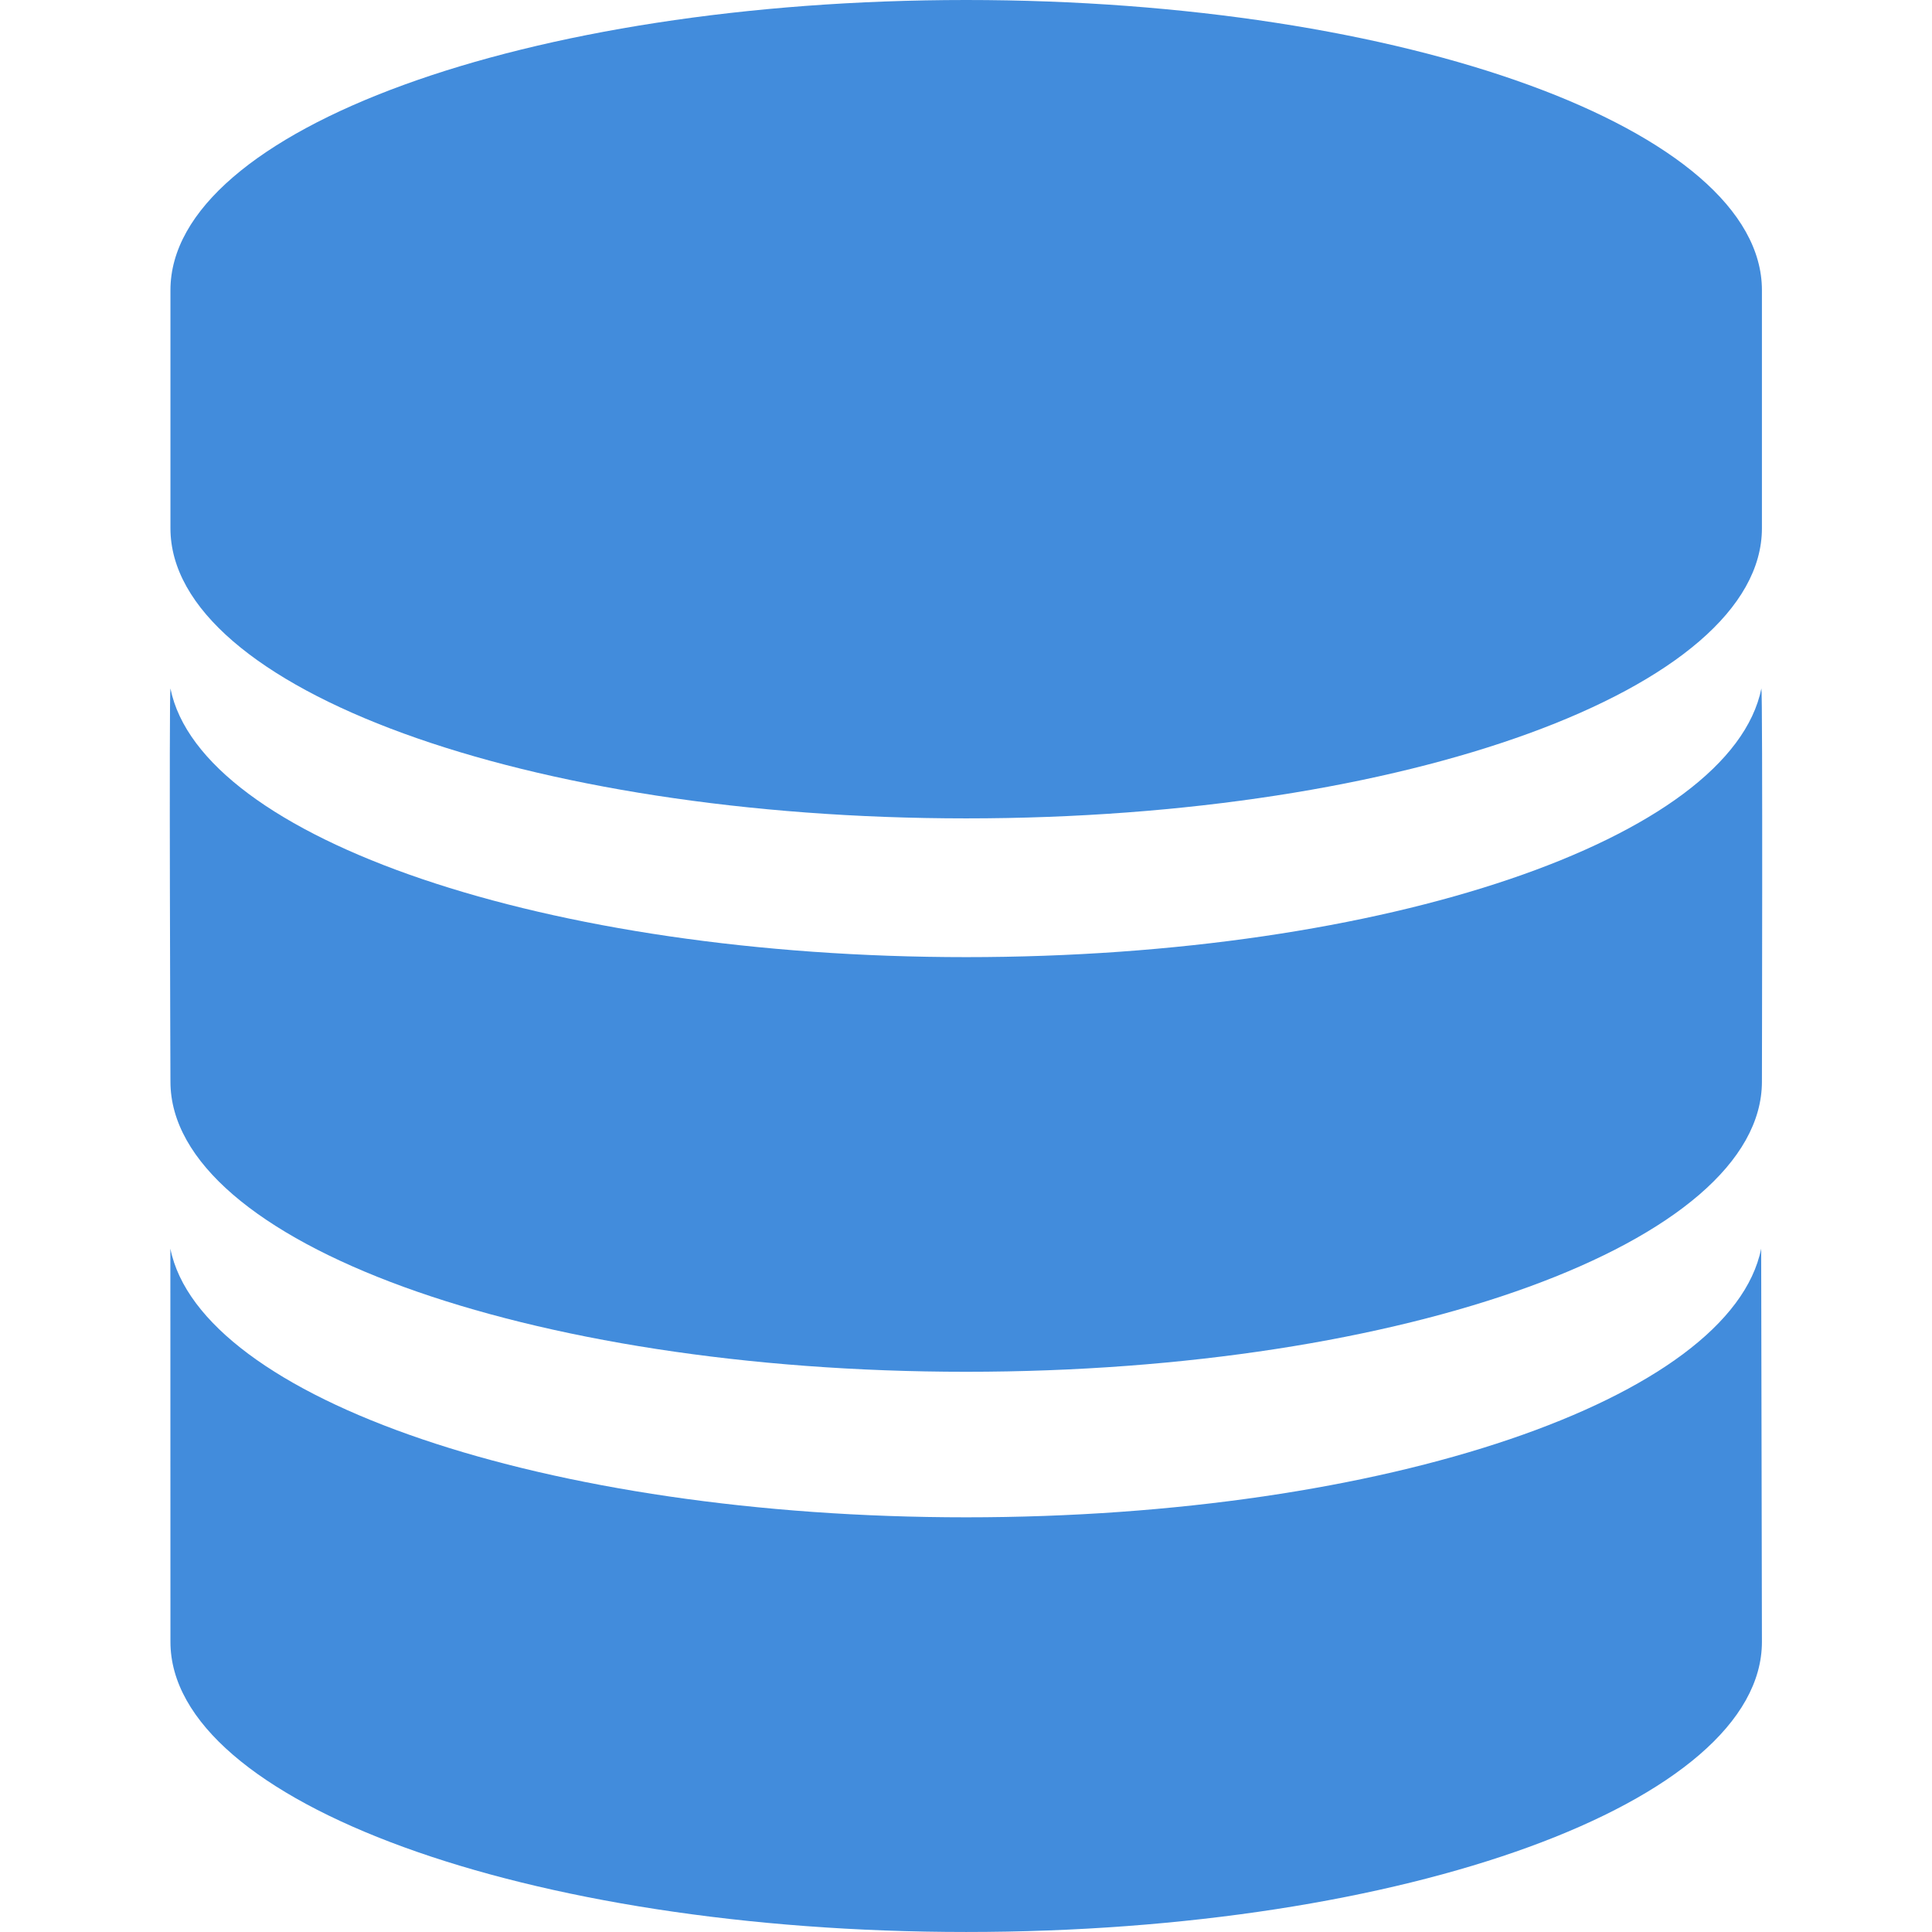
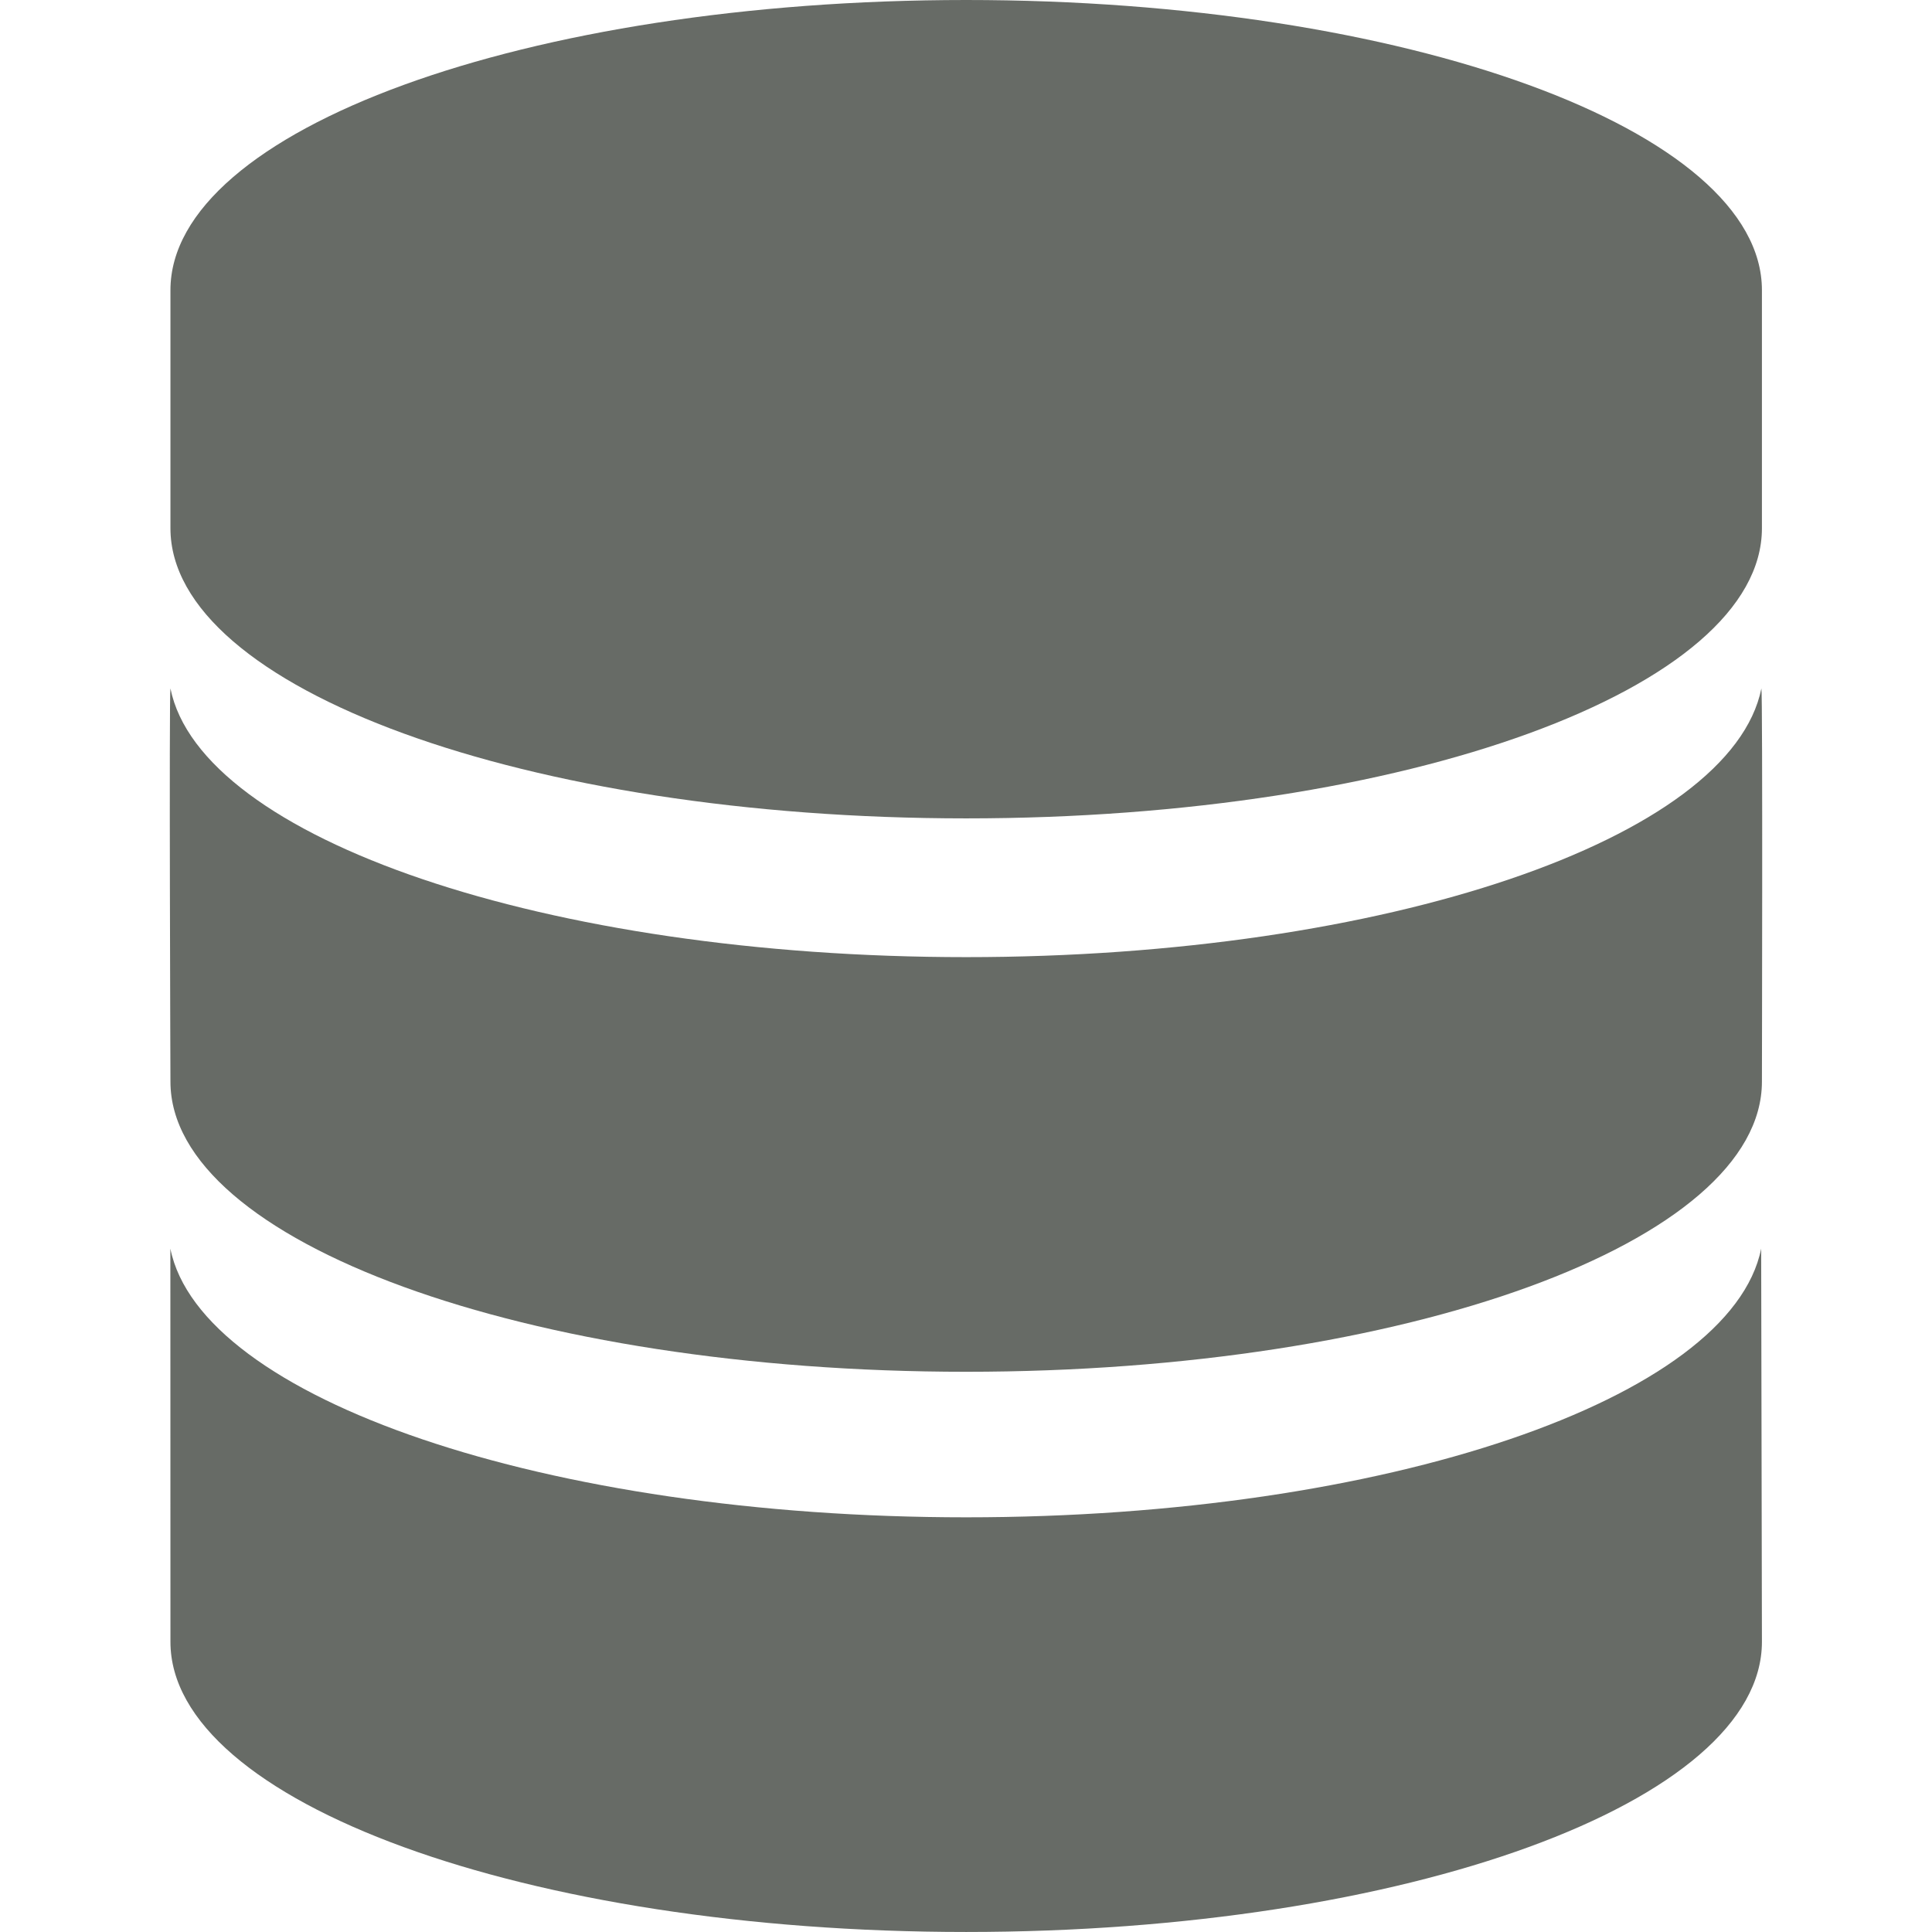
- <svg xmlns="http://www.w3.org/2000/svg" fill="#428CDC" version="1.1" id="Capa_1" viewBox="0 0 95.103 95.103" xml:space="preserve" width="95" height="95">
+ <svg xmlns="http://www.w3.org/2000/svg" fill="#676B66" version="1.1" id="Capa_1" viewBox="0 0 95.103 95.103" xml:space="preserve" width="95" height="95">
  <g id="SVGRepo_bgCarrier" stroke-width="0" />
  <g id="SVGRepo_tracerCarrier" stroke-linecap="round" stroke-linejoin="round" />
  <g id="SVGRepo_iconCarrier">
    <g>
      <g id="Layer_1_14_">
        <g>
          <g>
            <path d="M47.561,0C25.928,0,8.39,6.393,8.39,14.283v11.72c0,7.891,17.538,14.282,39.171,14.282 c21.632,0,39.17-6.392,39.17-14.282v-11.72C86.731,6.393,69.193,0,47.561,0z" />
          </g>
        </g>
        <g>
          <g>
            <path d="M47.561,47.115c-20.654,0-37.682-5.832-39.171-13.227c-0.071,0.353,0,19.355,0,19.355 c0,7.892,17.538,14.283,39.171,14.283c21.632,0,39.17-6.393,39.17-14.283c0,0,0.044-19.003-0.026-19.355 C85.214,41.284,68.214,47.115,47.561,47.115z" />
          </g>
        </g>
        <path d="M86.694,61.464c-1.488,7.391-18.479,13.226-39.133,13.226S9.875,68.854,8.386,61.464L8.39,80.82 c0,7.891,17.538,14.282,39.171,14.282c21.632,0,39.17-6.393,39.17-14.282L86.694,61.464z" />
      </g>
    </g>
  </g>
</svg>
